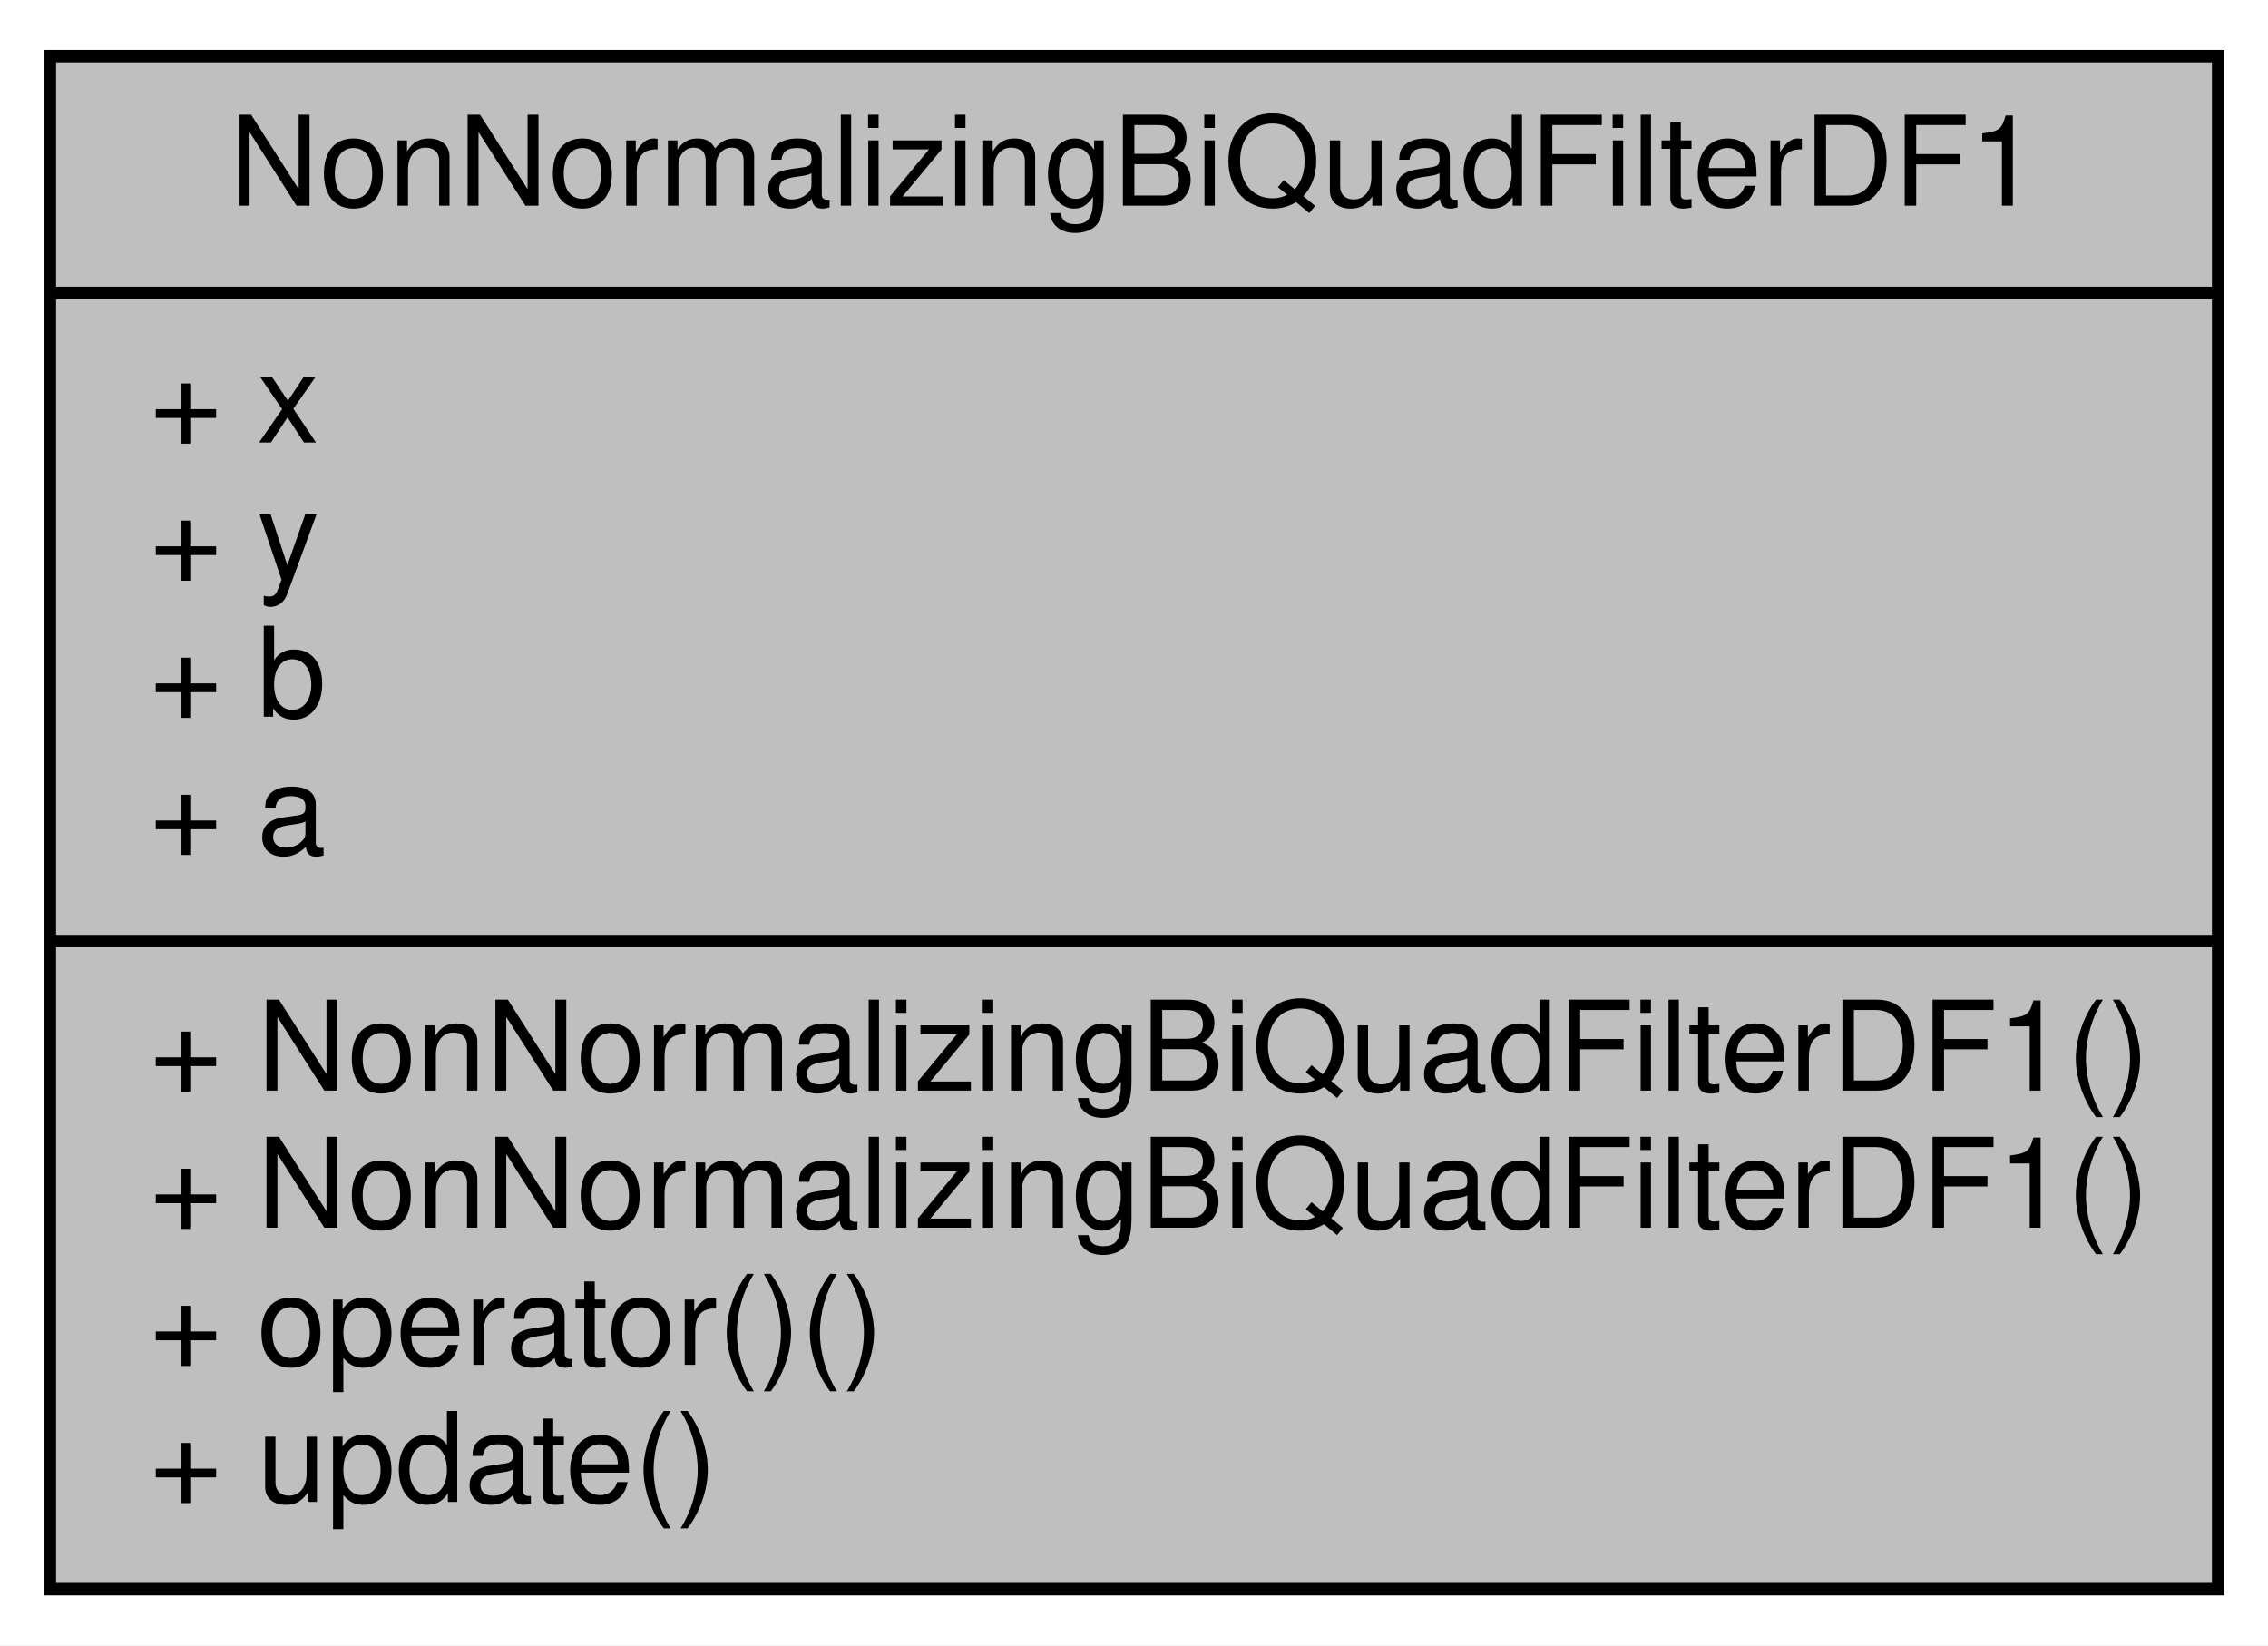
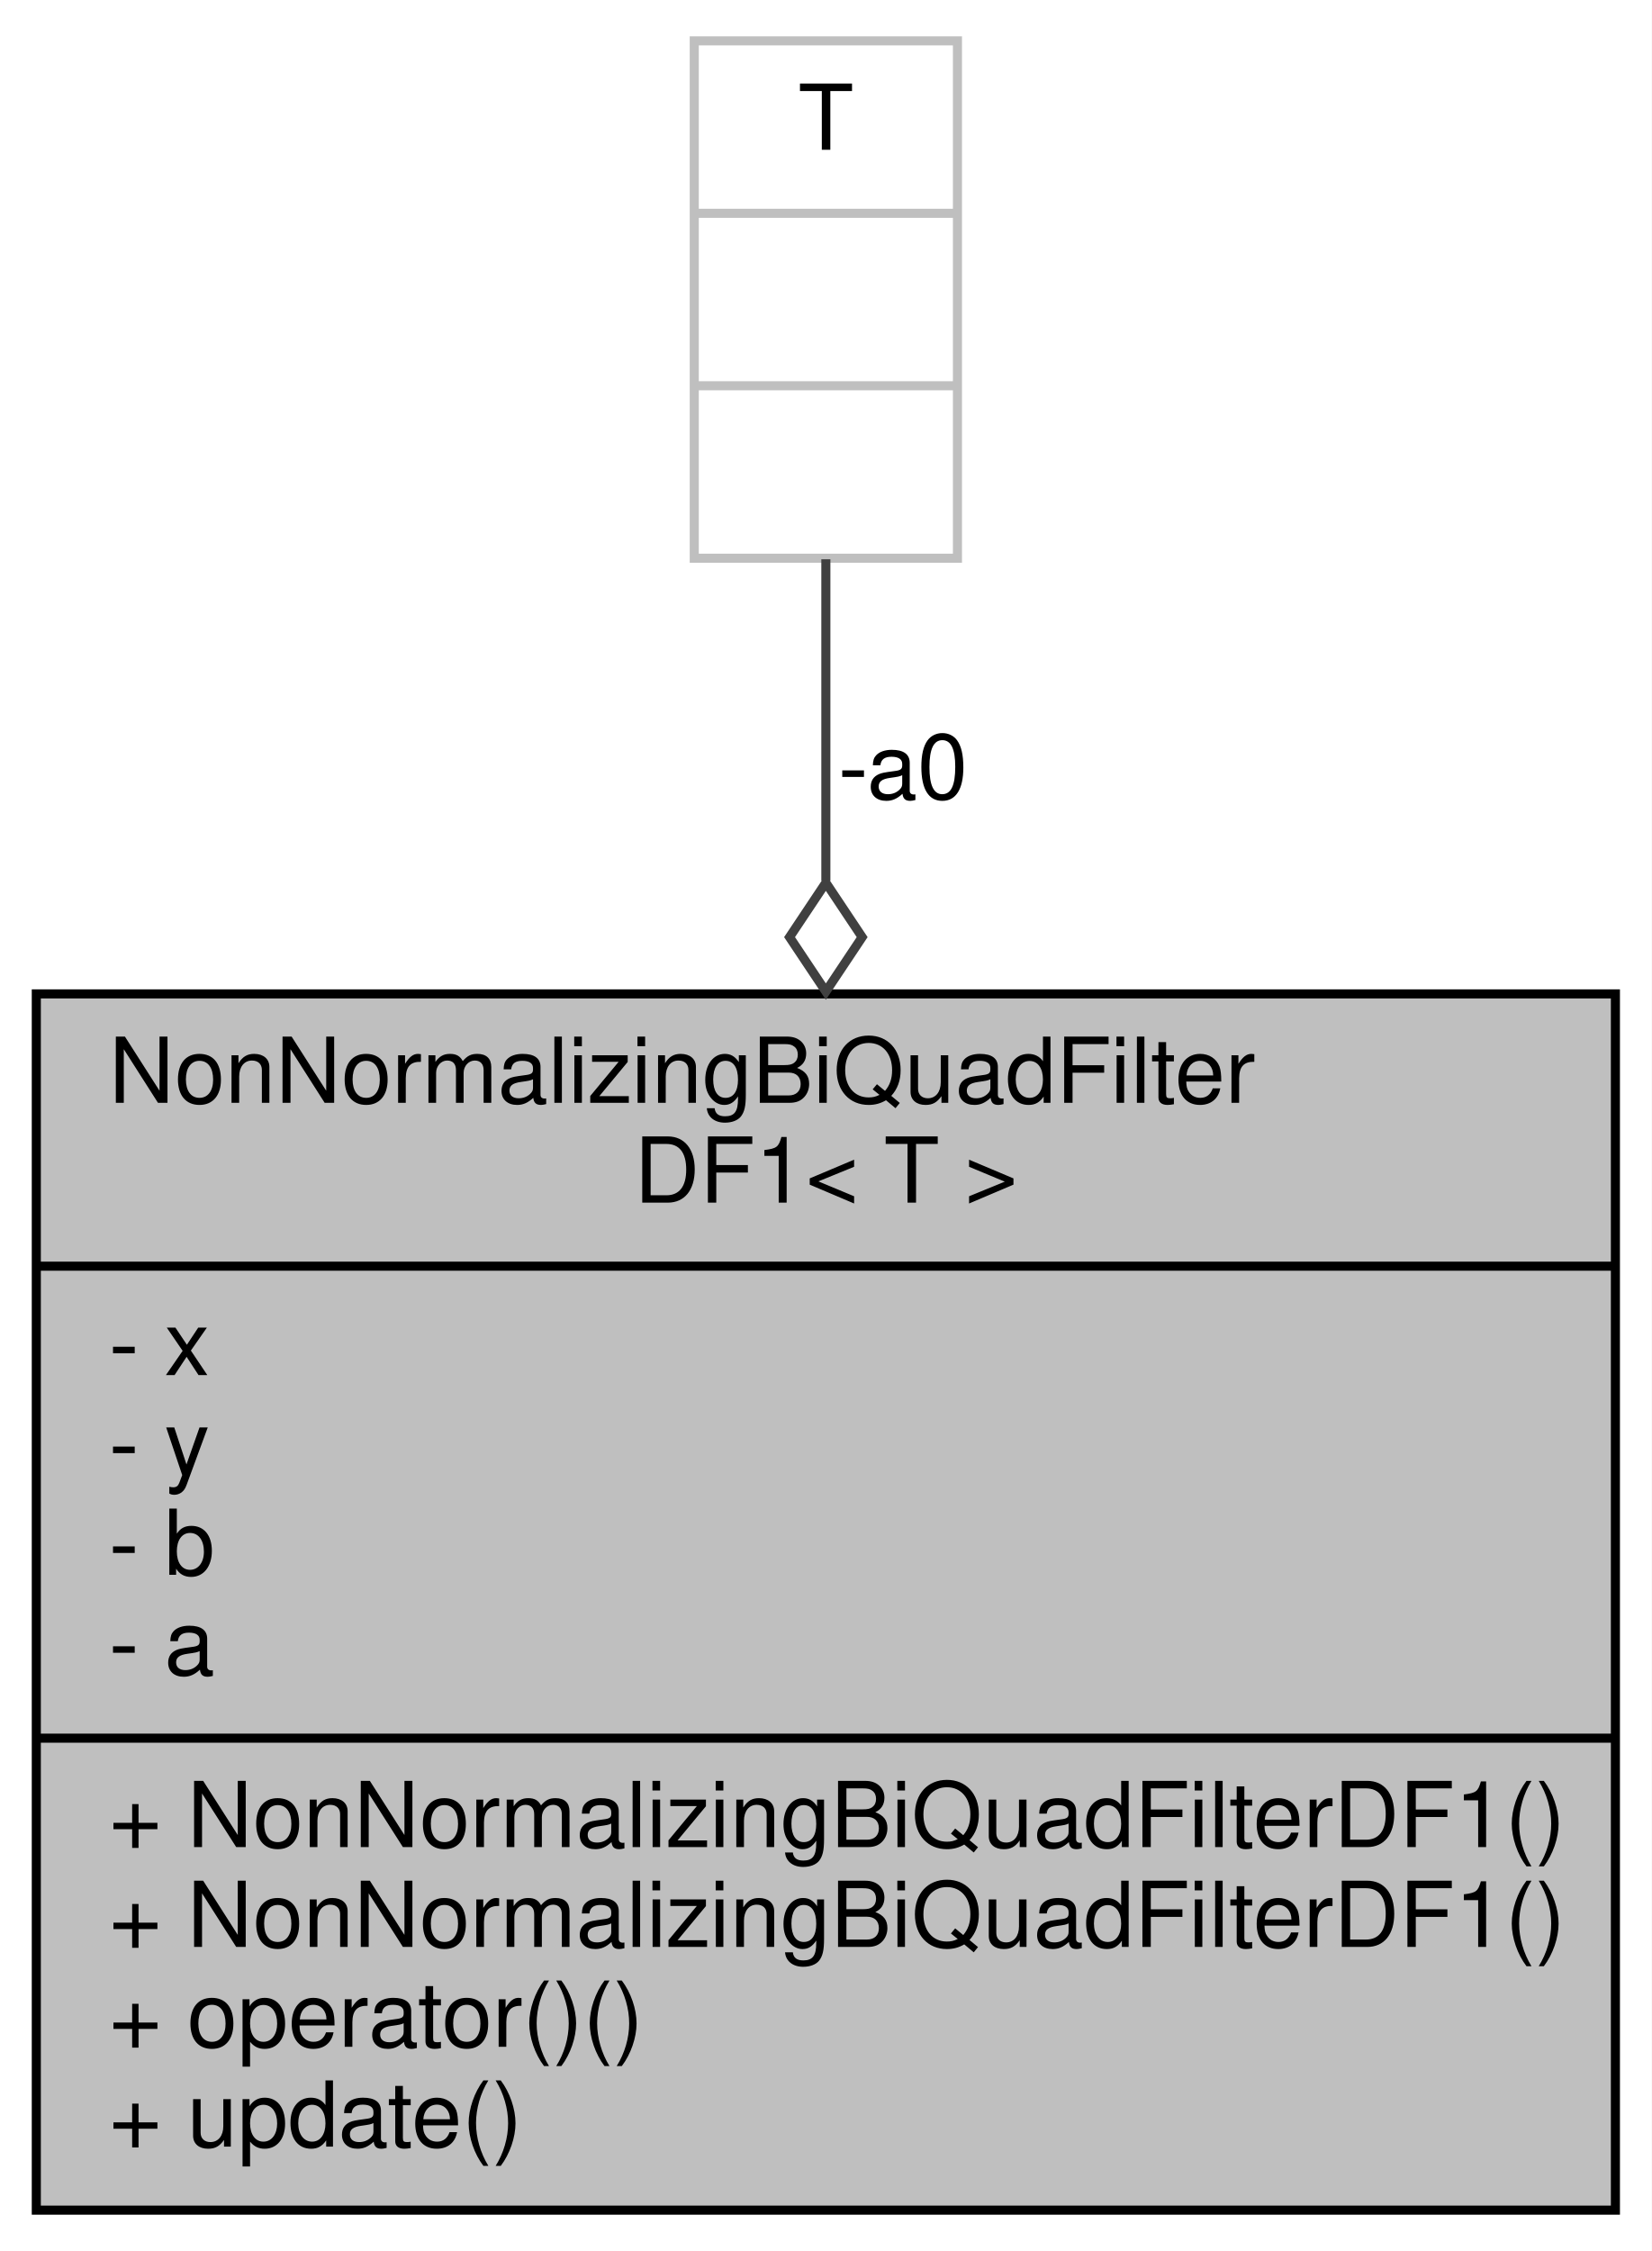
- <svg xmlns="http://www.w3.org/2000/svg" xmlns:xlink="http://www.w3.org/1999/xlink" width="182pt" height="132pt" viewBox="0.00 0.00 182.00 132.00">
-   <g id="graph0" class="graph" transform="scale(1 1) rotate(0) translate(4 128)">
-     <polygon fill="white" stroke="none" points="-4,4 -4,-128 178,-128 178,4 -4,4" />
+ <svg xmlns="http://www.w3.org/2000/svg" xmlns:xlink="http://www.w3.org/1999/xlink" width="182pt" height="248pt" viewBox="0.00 0.00 182.00 248.00">
+   <g id="graph0" class="graph" transform="scale(1 1) rotate(0) translate(4 244)">
+     <polygon fill="white" stroke="none" points="-4,4 -4,-244 178,-244 178,4 -4,4" />
    <g id="node1" class="node">
      <g id="a_node1">
-         <a xlink:title=" ">
-           <polygon fill="#bfbfbf" stroke="black" points="0,-0.5 0,-123.5 174,-123.5 174,-0.5 0,-0.5" />
-           <text text-anchor="middle" x="87" y="-111.5" font-family="Helvetica,sans-Serif" font-size="10.00">NonNormalizingBiQuadFilterDF1</text>
+         <a xlink:title="BiQuad filter Direct Form 1 implementation that does not normalize the coefficients upon initializati...">
+           <polygon fill="#bfbfbf" stroke="black" points="0,-0.5 0,-134.5 174,-134.5 174,-0.5 0,-0.5" />
+           <text text-anchor="start" x="8" y="-122.5" font-family="Helvetica,sans-Serif" font-size="10.00">NonNormalizingBiQuadFilter</text>
+           <text text-anchor="middle" x="87" y="-111.5" font-family="Helvetica,sans-Serif" font-size="10.00">DF1&lt; T &gt;</text>
          <polyline fill="none" stroke="black" points="0,-104.5 174,-104.5 " />
-           <text text-anchor="start" x="8" y="-92.5" font-family="Helvetica,sans-Serif" font-size="10.00">+ x</text>
-           <text text-anchor="start" x="8" y="-81.5" font-family="Helvetica,sans-Serif" font-size="10.00">+ y</text>
-           <text text-anchor="start" x="8" y="-70.5" font-family="Helvetica,sans-Serif" font-size="10.00">+ b</text>
-           <text text-anchor="start" x="8" y="-59.5" font-family="Helvetica,sans-Serif" font-size="10.00">+ a</text>
+           <text text-anchor="start" x="8" y="-92.5" font-family="Helvetica,sans-Serif" font-size="10.00">- x</text>
+           <text text-anchor="start" x="8" y="-81.5" font-family="Helvetica,sans-Serif" font-size="10.00">- y</text>
+           <text text-anchor="start" x="8" y="-70.5" font-family="Helvetica,sans-Serif" font-size="10.00">- b</text>
+           <text text-anchor="start" x="8" y="-59.5" font-family="Helvetica,sans-Serif" font-size="10.00">- a</text>
          <polyline fill="none" stroke="black" points="0,-52.5 174,-52.5 " />
          <text text-anchor="start" x="8" y="-40.5" font-family="Helvetica,sans-Serif" font-size="10.00">+ NonNormalizingBiQuadFilterDF1()</text>
          <text text-anchor="start" x="8" y="-29.5" font-family="Helvetica,sans-Serif" font-size="10.00">+ NonNormalizingBiQuadFilterDF1()</text>
          <text text-anchor="start" x="8" y="-18.5" font-family="Helvetica,sans-Serif" font-size="10.00">+ operator()()</text>
          <text text-anchor="start" x="8" y="-7.5" font-family="Helvetica,sans-Serif" font-size="10.00">+ update()</text>
        </a>
      </g>
    </g>
+     <g id="node2" class="node">
+       <g id="a_node2">
+         <a xlink:title=" ">
+           <polygon fill="white" stroke="#bfbfbf" points="72.5,-182.5 72.5,-239.5 101.5,-239.5 101.5,-182.5 72.5,-182.5" />
+           <text text-anchor="middle" x="87" y="-227.5" font-family="Helvetica,sans-Serif" font-size="10.00">T</text>
+           <polyline fill="none" stroke="#bfbfbf" points="72.5,-220.5 101.5,-220.5 " />
+           <text text-anchor="middle" x="87" y="-208.5" font-family="Helvetica,sans-Serif" font-size="10.00"> </text>
+           <polyline fill="none" stroke="#bfbfbf" points="72.5,-201.5 101.5,-201.5 " />
+           <text text-anchor="middle" x="87" y="-189.5" font-family="Helvetica,sans-Serif" font-size="10.00"> </text>
+         </a>
+       </g>
+     </g>
+     <g id="edge1" class="edge">
+       <path fill="none" stroke="#404040" d="M87,-182.381C87,-172.02 87,-159.663 87,-146.97" />
+       <polygon fill="none" stroke="#404040" points="87,-146.753 83,-140.753 87,-134.753 91,-140.753 87,-146.753" />
+       <text text-anchor="middle" x="95.5" y="-156" font-family="Helvetica,sans-Serif" font-size="10.00"> -a0</text>
+     </g>
  </g>
</svg>
